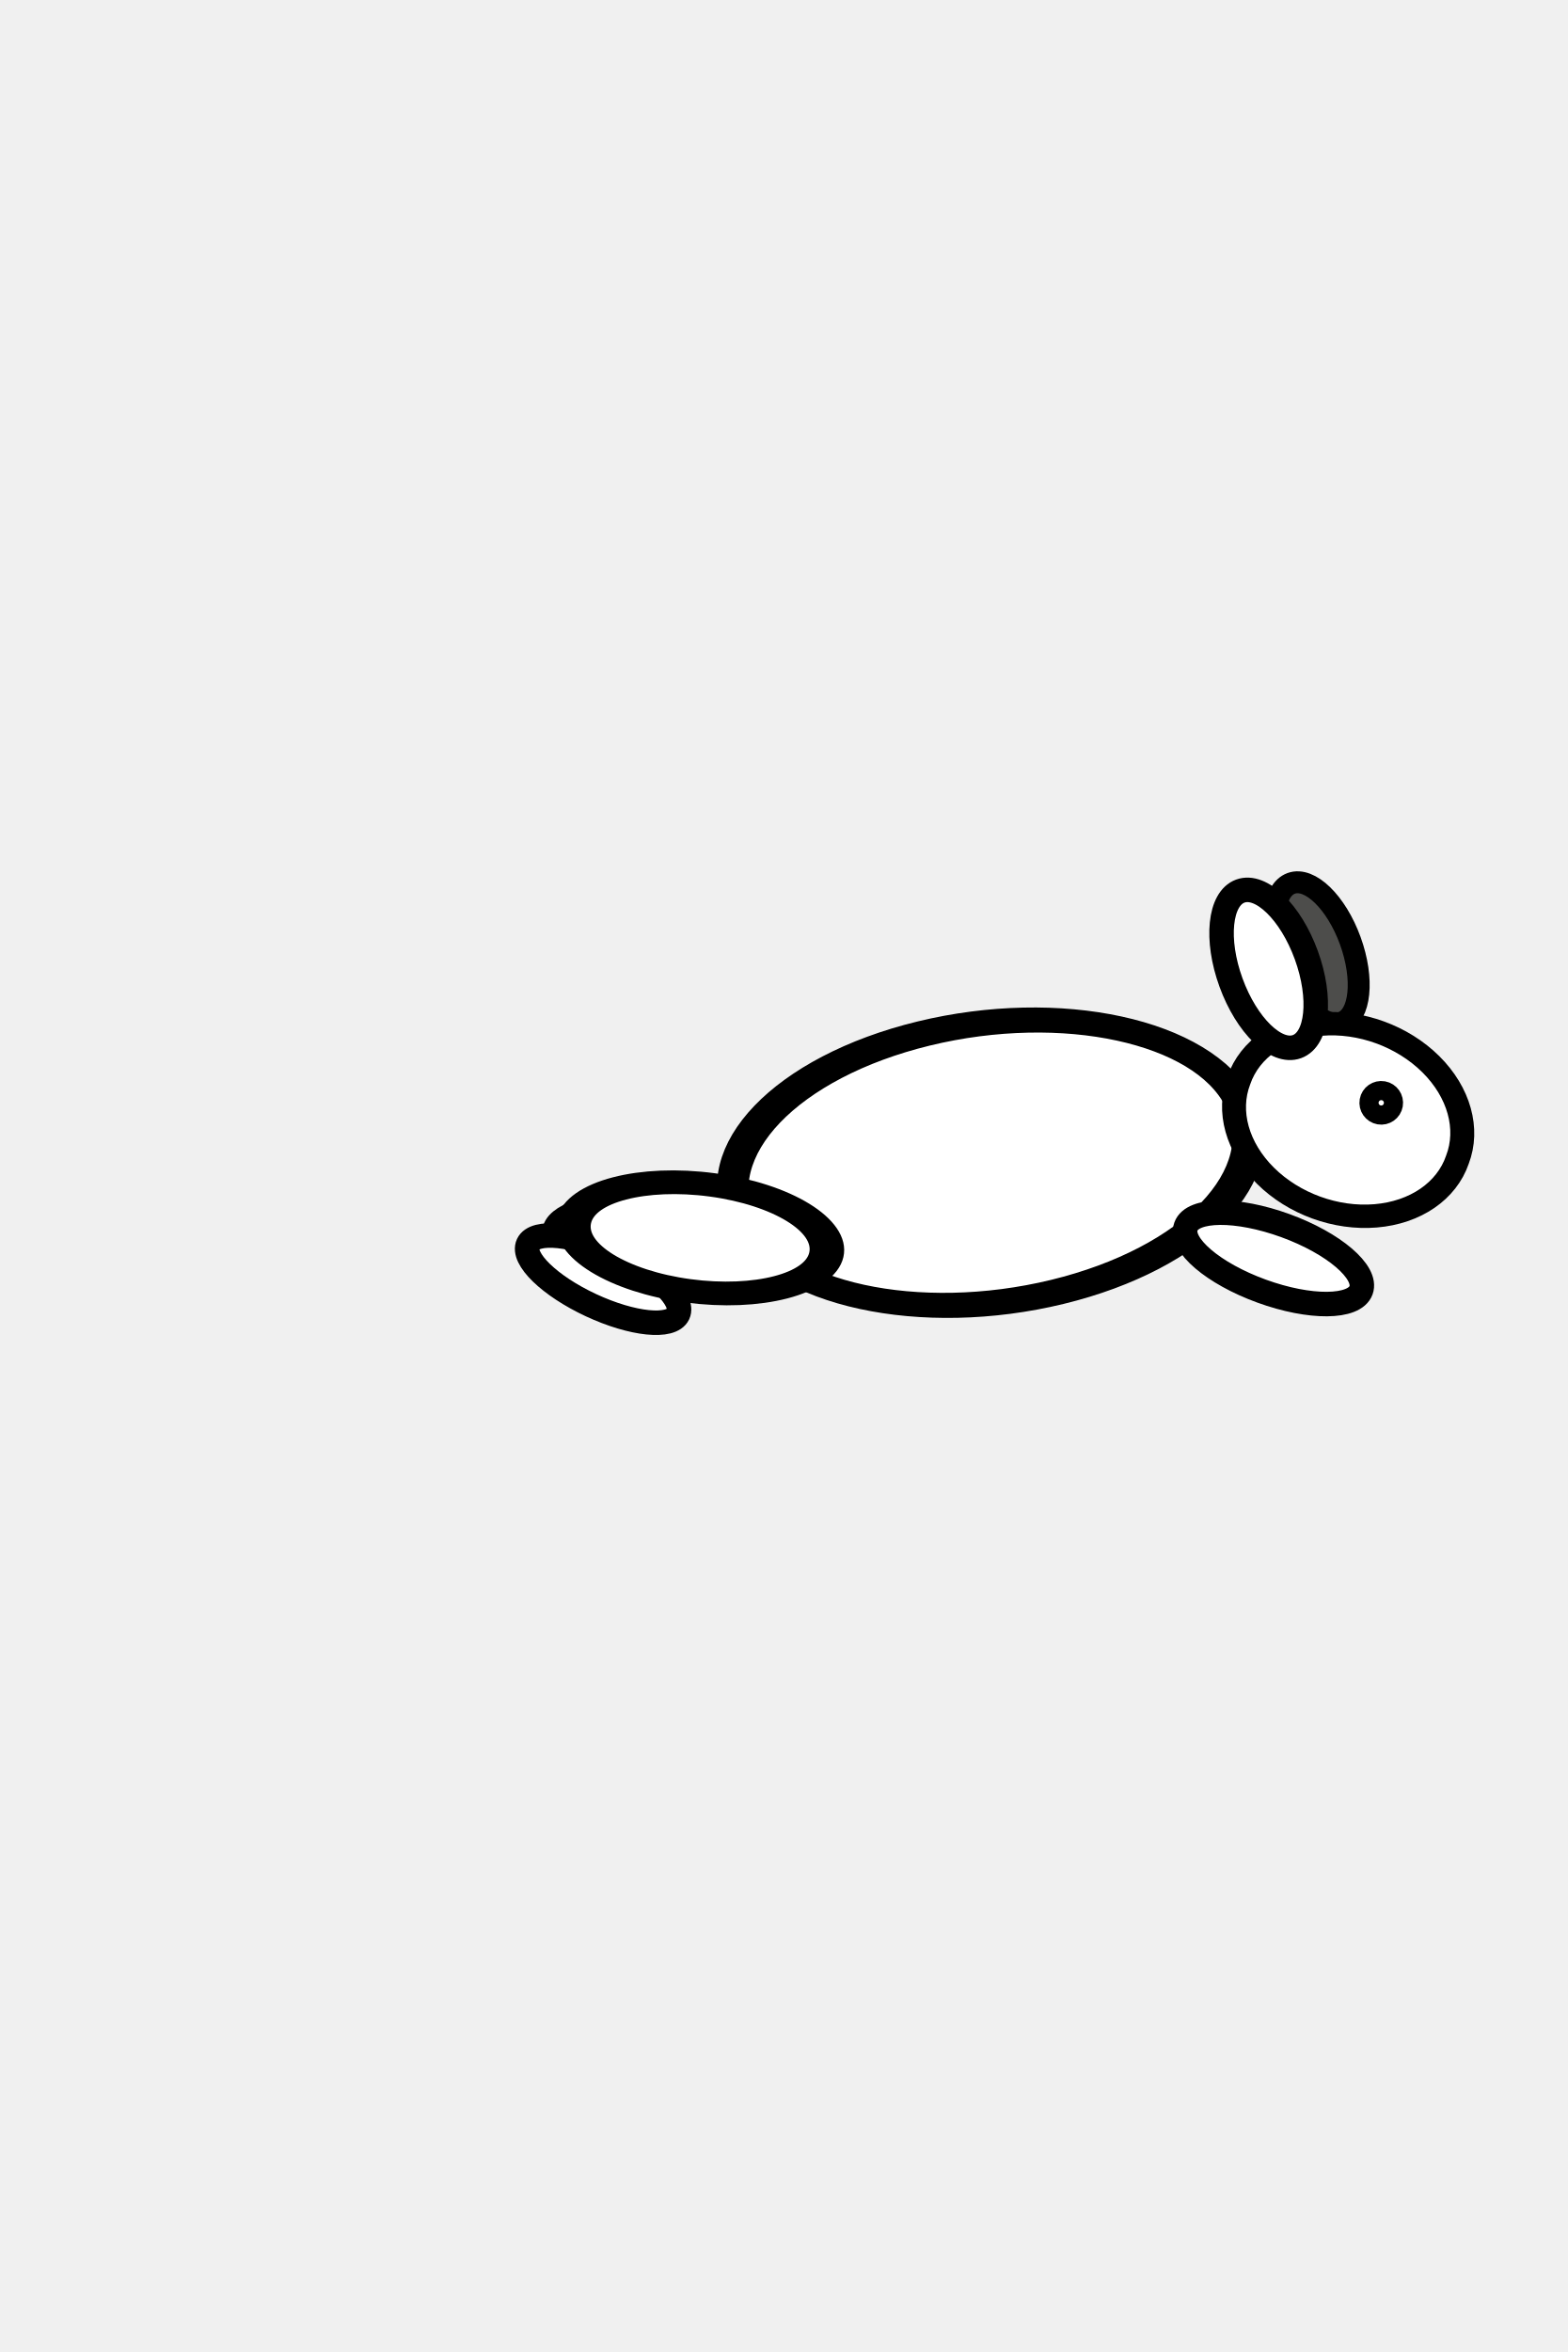
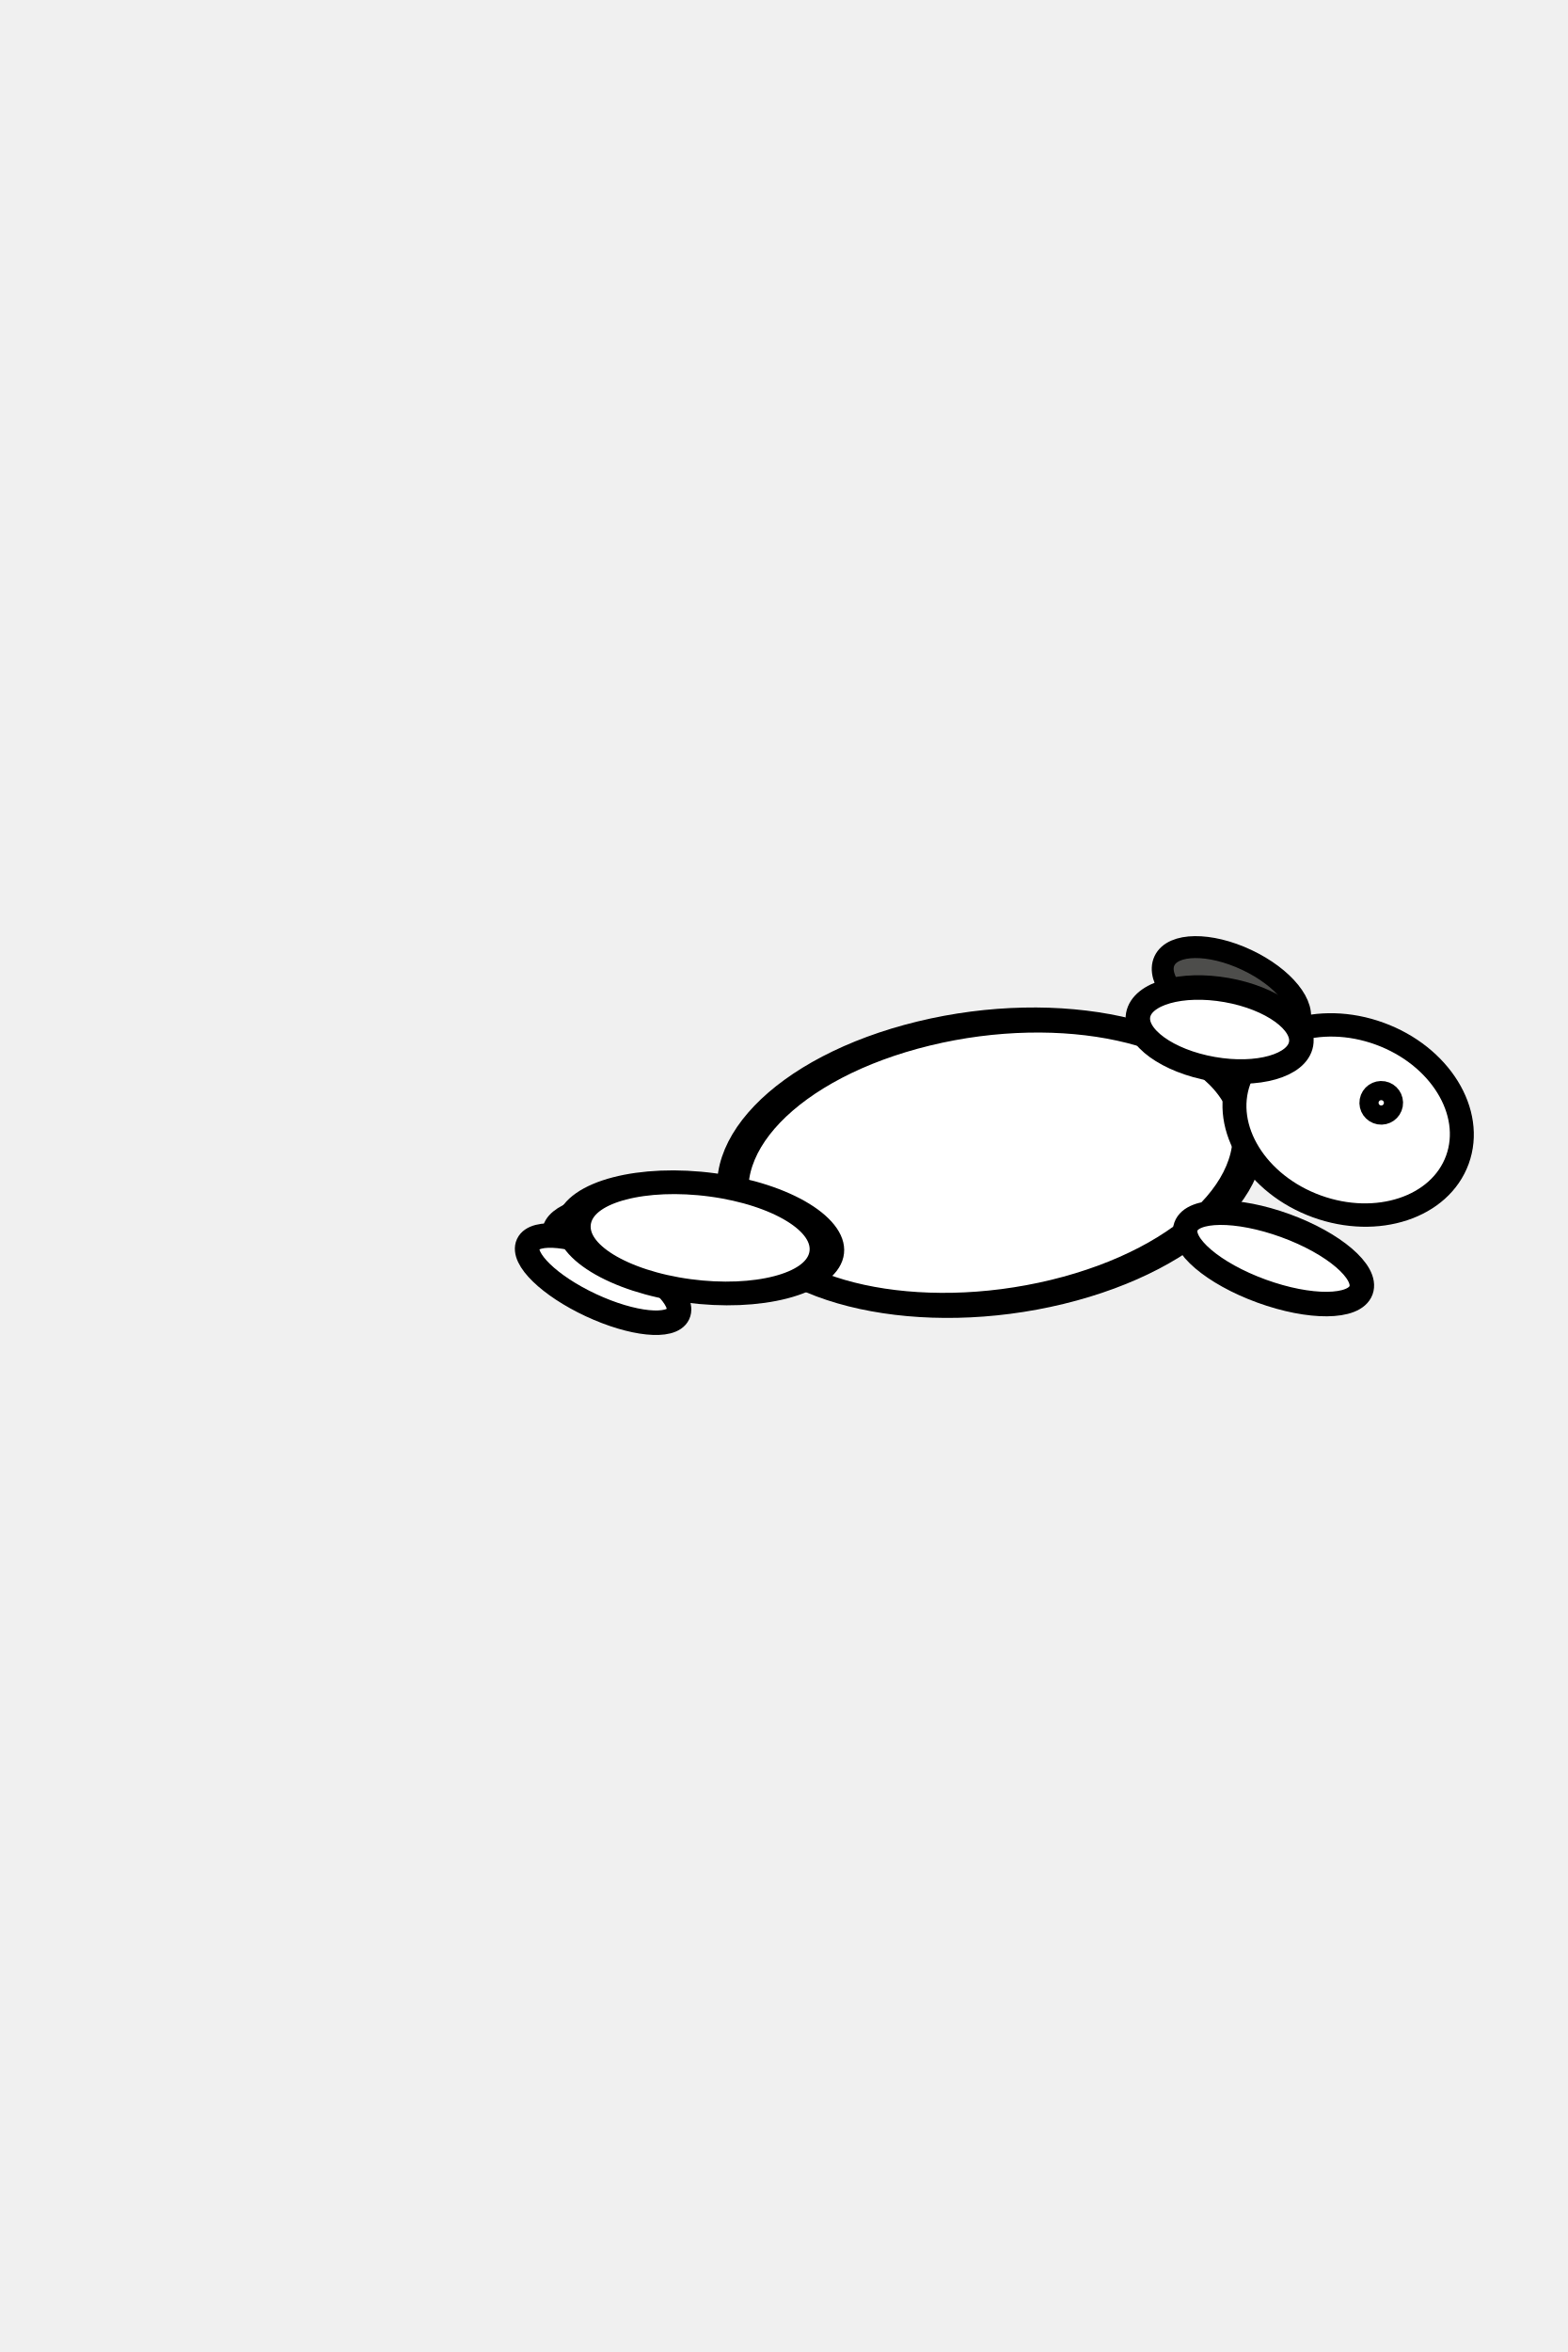
<svg xmlns="http://www.w3.org/2000/svg" width="64" height="96" id="svg2" version="1.1">
  <defs id="defs4" />
  <g id="layer1" transform="translate(0,-956.3622)">
-     <path style="fill:#4d4d4b;fill-opacity:1;stroke:#000000;stroke-opacity:1" id="path3772-7" d="m 13.582,7.609 a 3.378,1.636 0 1 1 -6.756,0 3.378,1.636 0 1 1 6.756,0 z" transform="matrix(0.3060454,0.8408529,-0.8408529,0.3060454,57.0232,984.3491)" />
-     <path transform="translate(8.487404,977.1756)" style="fill:#ffffff;fill-opacity:1;stroke:#000000;stroke-opacity:1" id="path3766-3" d="m 20.907,29.476 a 3.378,1.173 0 1 1 -6.756,0 3.378,1.173 0 1 1 6.756,0 z" />
-     <path style="fill:#ffffff;fill-opacity:1;stroke:#000000;stroke-opacity:1" id="path3766" d="m 20.907,29.476 a 3.378,1.173 0 1 1 -6.756,0 3.378,1.173 0 1 1 6.756,0 z" transform="matrix(0.9063078,0.4226183,-0.4226183,0.9063078,21.19138,974.4491)" />
-     <path style="fill:#ffffff;fill-opacity:1;stroke:#000000;stroke-opacity:1" id="path3768" d="m 18.631,21.298 a 5.369,8.64 0 1 1 -10.738,0 5.369,8.64 0 1 1 10.738,0 z" transform="matrix(0.508608,0.9819733,-1.176018,0.2860273,58.74035,984.7047)" />
-     <path style="fill:#ffffff;fill-opacity:1;stroke:#000000;stroke-opacity:1" id="path3792" d="m 21.191,22.151 a 1.422,3.804 0 1 1 -2.844,0 1.422,3.804 0 1 1 2.844,0 z" transform="matrix(0.3420202,-0.9396926,0.9396926,0.3420202,24.41293,1018.725)" />
-     <path style="fill:#ffffff;fill-opacity:1;stroke:#000000;stroke-opacity:1" id="path3770" d="m 21.618,9.849 a 4.836,3.947 0 1 1 -9.671,0 4.836,3.947 0 1 1 9.671,0 z" transform="matrix(0.9222913,0.3356866,-0.3250163,0.892975,42.76028,987.6473)" />
-     <path style="fill:#ffffff;fill-opacity:1;stroke:#000000;stroke-opacity:1" id="path3772" d="m 13.582,7.609 a 3.378,1.636 0 1 1 -6.756,0 3.378,1.636 0 1 1 6.756,0 z" transform="matrix(0.3420201,0.9396926,-0.9396926,0.3420201,55.45239,983.7159)" />
-     <path style="fill:#ffffff;fill-opacity:1;stroke:#000000;stroke-opacity:1" id="path3794" d="m 20.48,9.707 a 0.391,0.391 0 1 1 -0.782,0 0.391,0.391 0 1 1 0.782,0 z" transform="matrix(0.9848078,0.1736482,-0.1736482,0.9848078,38.29024,988.3276)" />
-     <path style="fill:#ffffff;fill-opacity:1;stroke:#000000;stroke-opacity:1" id="path3796" d="m 17.493,27.947 a 3.698,2.276 0 1 1 -7.396,0 3.698,2.276 0 1 1 7.396,0 z" transform="matrix(1.392882,0.1873873,-0.2194103,0.9493916,15.50042,977.7693)" />
+     <ellipse style="fill:#4d4d4b;fill-opacity:1;stroke:#000000;stroke-width:0.895;stroke-opacity:1" id="path3772-7" transform="matrix(0.9048739,0.4256797,-0.4256797,0.9048739,0,0)" cx="469.836" cy="880.638" rx="3.022" ry="1.464" />
+     <path transform="translate(8.487404,977.1756)" style="fill:#ffffff;fill-opacity:1;stroke:#000000;stroke-opacity:1" id="path3766-3" d="m 20.907,29.476 a 3.378,1.173 0 0 1 -3.378,1.173 3.378,1.173 0 0 1 -3.378,-1.173 3.378,1.173 0 0 1 3.378,-1.173 3.378,1.173 0 0 1 3.378,1.173 z" />
+     <path style="fill:#ffffff;fill-opacity:1;stroke:#000000;stroke-opacity:1" id="path3766" d="m 20.907,29.476 a 3.378,1.173 0 0 1 -3.378,1.173 3.378,1.173 0 0 1 -3.378,-1.173 3.378,1.173 0 0 1 3.378,-1.173 3.378,1.173 0 0 1 3.378,1.173 z" transform="matrix(0.9063078,0.4226183,-0.4226183,0.9063078,21.19138,974.4491)" />
+     <path style="fill:#ffffff;fill-opacity:1;stroke:#000000;stroke-opacity:1" id="path3768" d="m 18.631,21.298 a 5.369,8.64 0 0 1 -5.369,8.64 5.369,8.64 0 0 1 -5.369,-8.64 5.369,8.64 0 0 1 5.369,-8.64 5.369,8.64 0 0 1 5.369,8.64 z" transform="matrix(0.508608,0.9819733,-1.176018,0.2860273,58.74035,984.7047)" />
+     <path style="fill:#ffffff;fill-opacity:1;stroke:#000000;stroke-opacity:1" id="path3792" d="m 21.191,22.151 a 1.422,3.804 0 0 1 -1.422,3.804 1.422,3.804 0 0 1 -1.422,-3.804 1.422,3.804 0 0 1 1.422,-3.804 1.422,3.804 0 0 1 1.422,3.804 z" transform="matrix(0.3420202,-0.9396926,0.9396926,0.3420202,24.41293,1018.725)" />
+     <path style="fill:#ffffff;fill-opacity:1;stroke:#000000;stroke-opacity:1" id="path3770" d="M 21.618,9.849 A 4.836,3.947 0 0 1 16.782,13.796 4.836,3.947 0 0 1 11.947,9.849 4.836,3.947 0 0 1 16.782,5.902 4.836,3.947 0 0 1 21.618,9.849 Z" transform="matrix(0.9222913,0.3356866,-0.3250163,0.892975,42.76028,987.6473)" />
+     <ellipse style="fill:#ffffff;fill-opacity:1;stroke:#000000;stroke-opacity:1" id="path3772" transform="matrix(0.9848077,0.1736482,-0.1736482,0.9848077,0,0)" cx="222.401" cy="974.57" rx="3.378" ry="1.636" />
+     <path style="fill:#ffffff;fill-opacity:1;stroke:#000000;stroke-opacity:1" id="path3794" d="M 20.48,9.707 A 0.391,0.391 0 0 1 20.089,10.098 0.391,0.391 0 0 1 19.698,9.707 0.391,0.391 0 0 1 20.089,9.316 0.391,0.391 0 0 1 20.48,9.707 Z" transform="matrix(0.9848078,0.1736482,-0.1736482,0.9848078,38.29024,988.3276)" />
+     <path style="fill:#ffffff;fill-opacity:1;stroke:#000000;stroke-opacity:1" id="path3796" d="m 17.493,27.947 a 3.698,2.276 0 0 1 -3.698,2.276 3.698,2.276 0 0 1 -3.698,-2.276 3.698,2.276 0 0 1 3.698,-2.276 3.698,2.276 0 0 1 3.698,2.276 z" transform="matrix(1.392882,0.1873873,-0.2194103,0.9493916,15.50042,977.7693)" />
  </g>
</svg>
